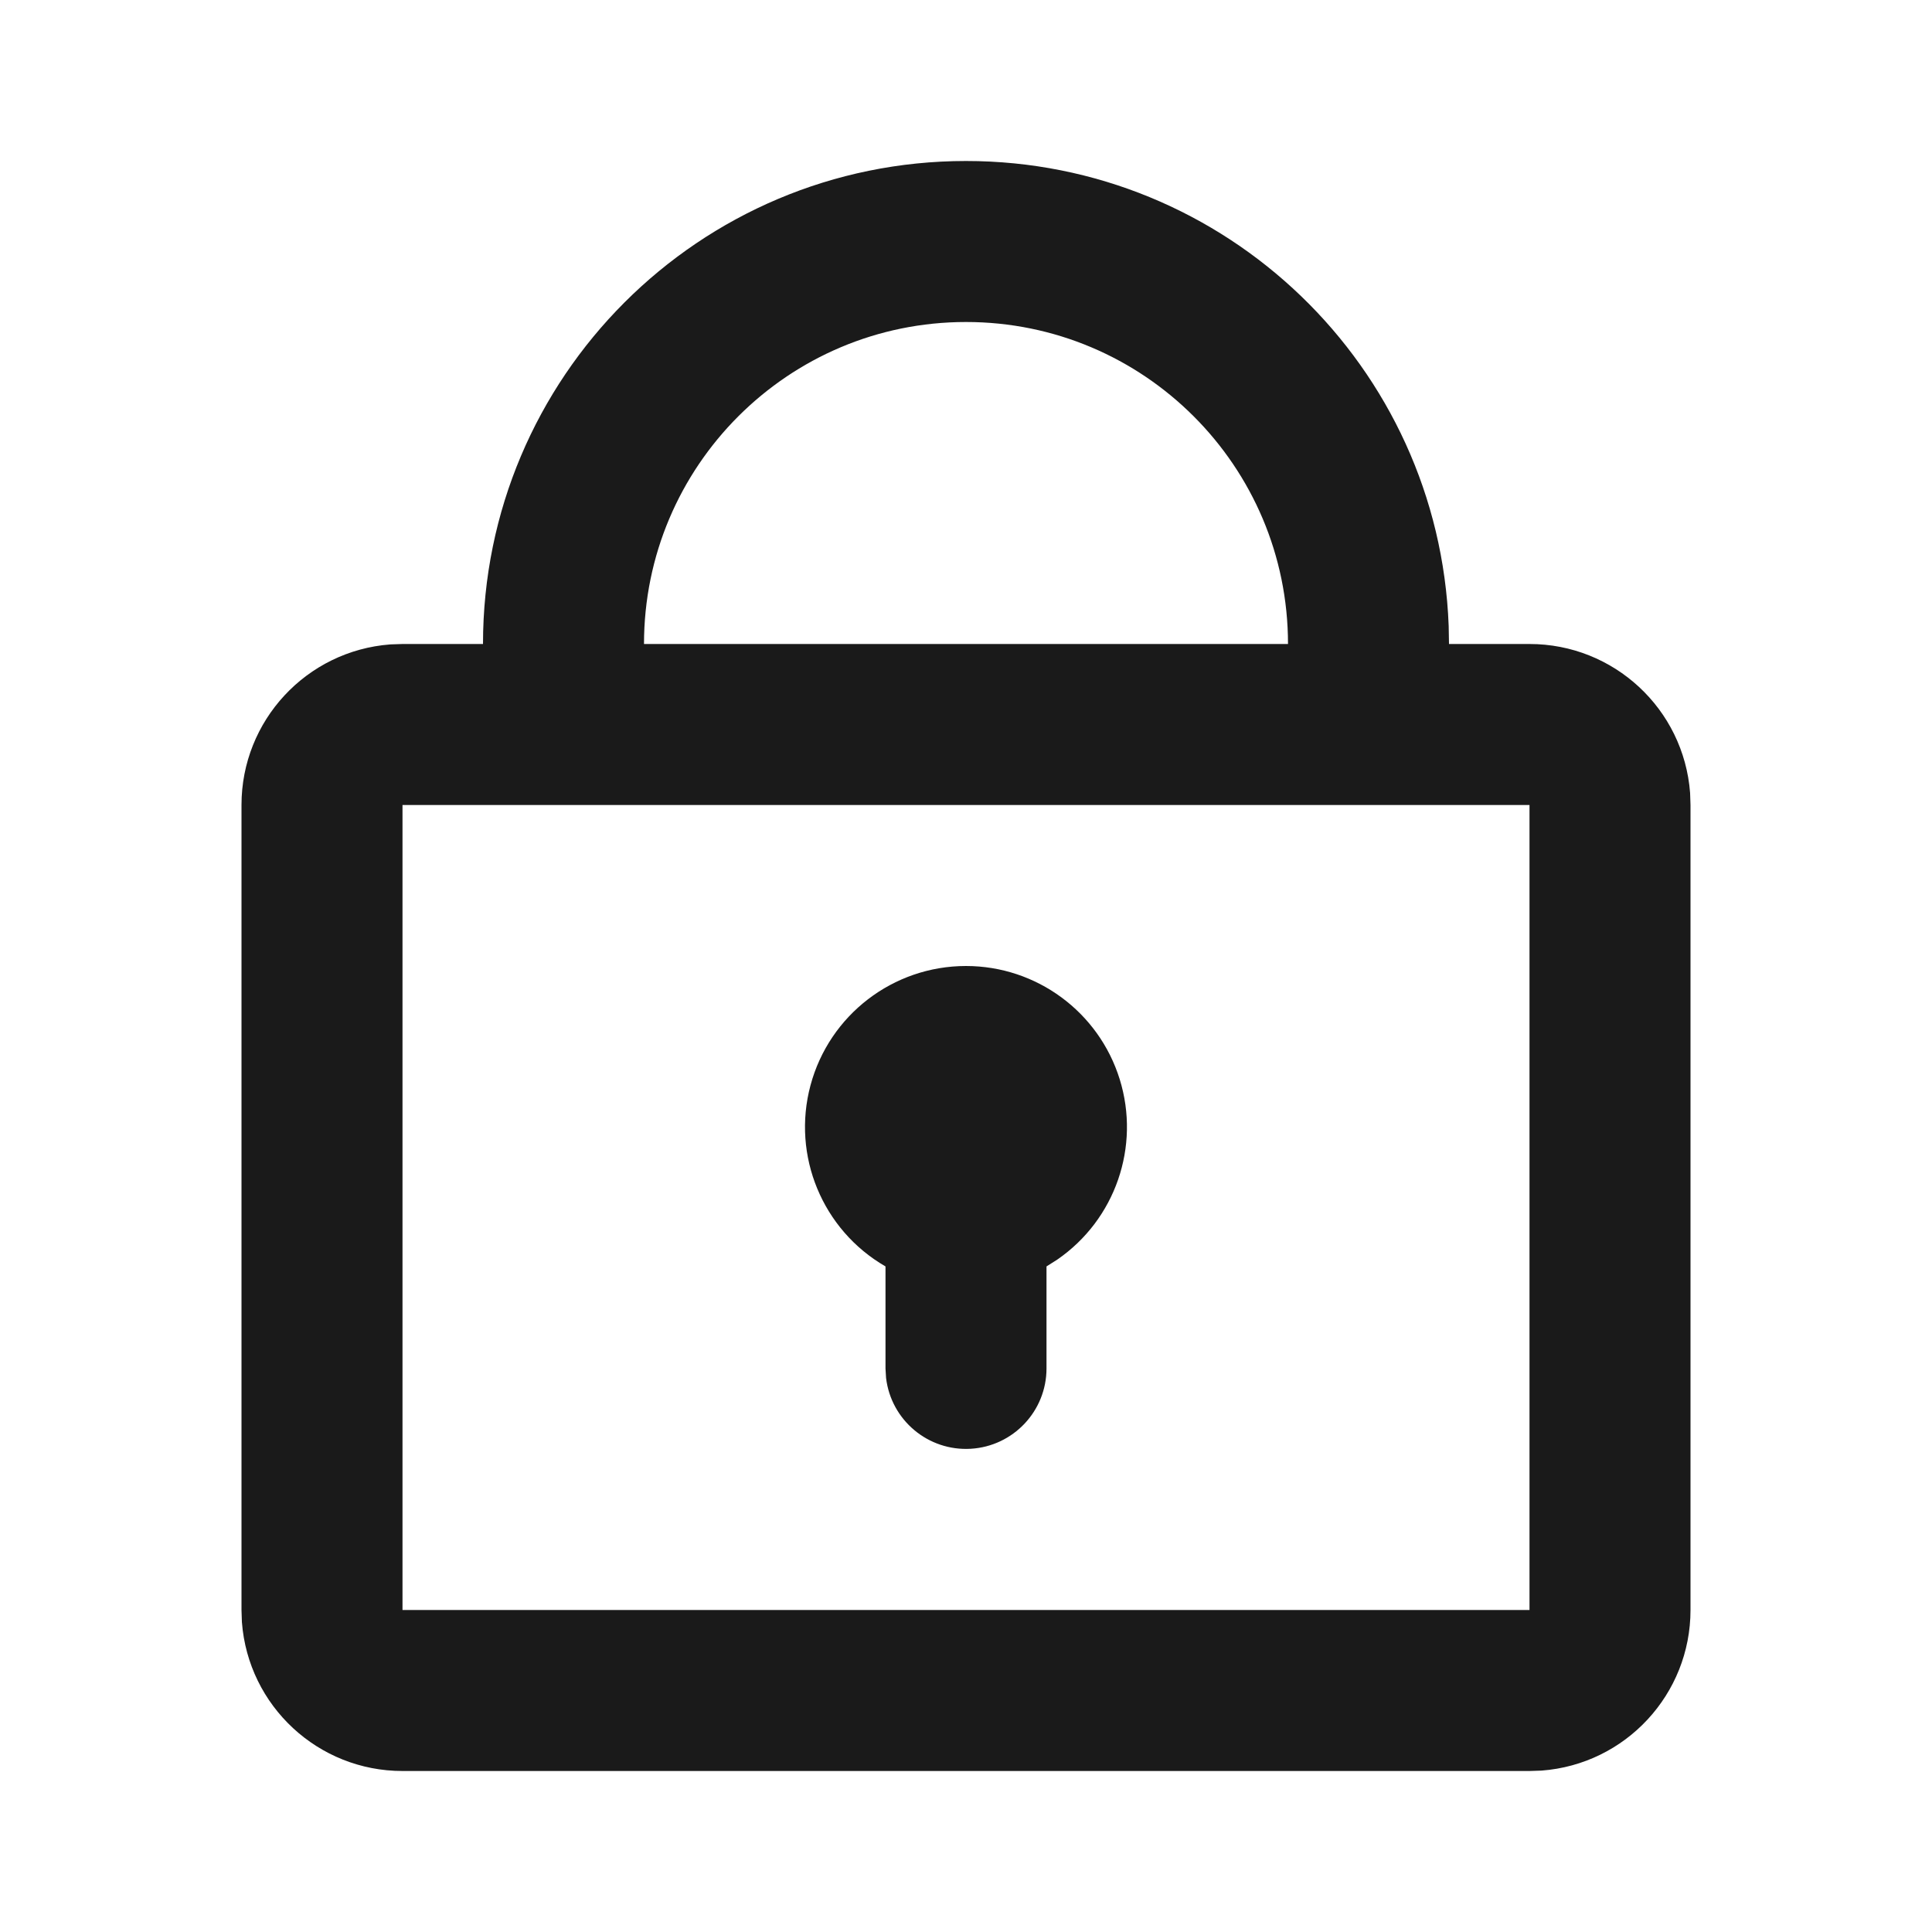
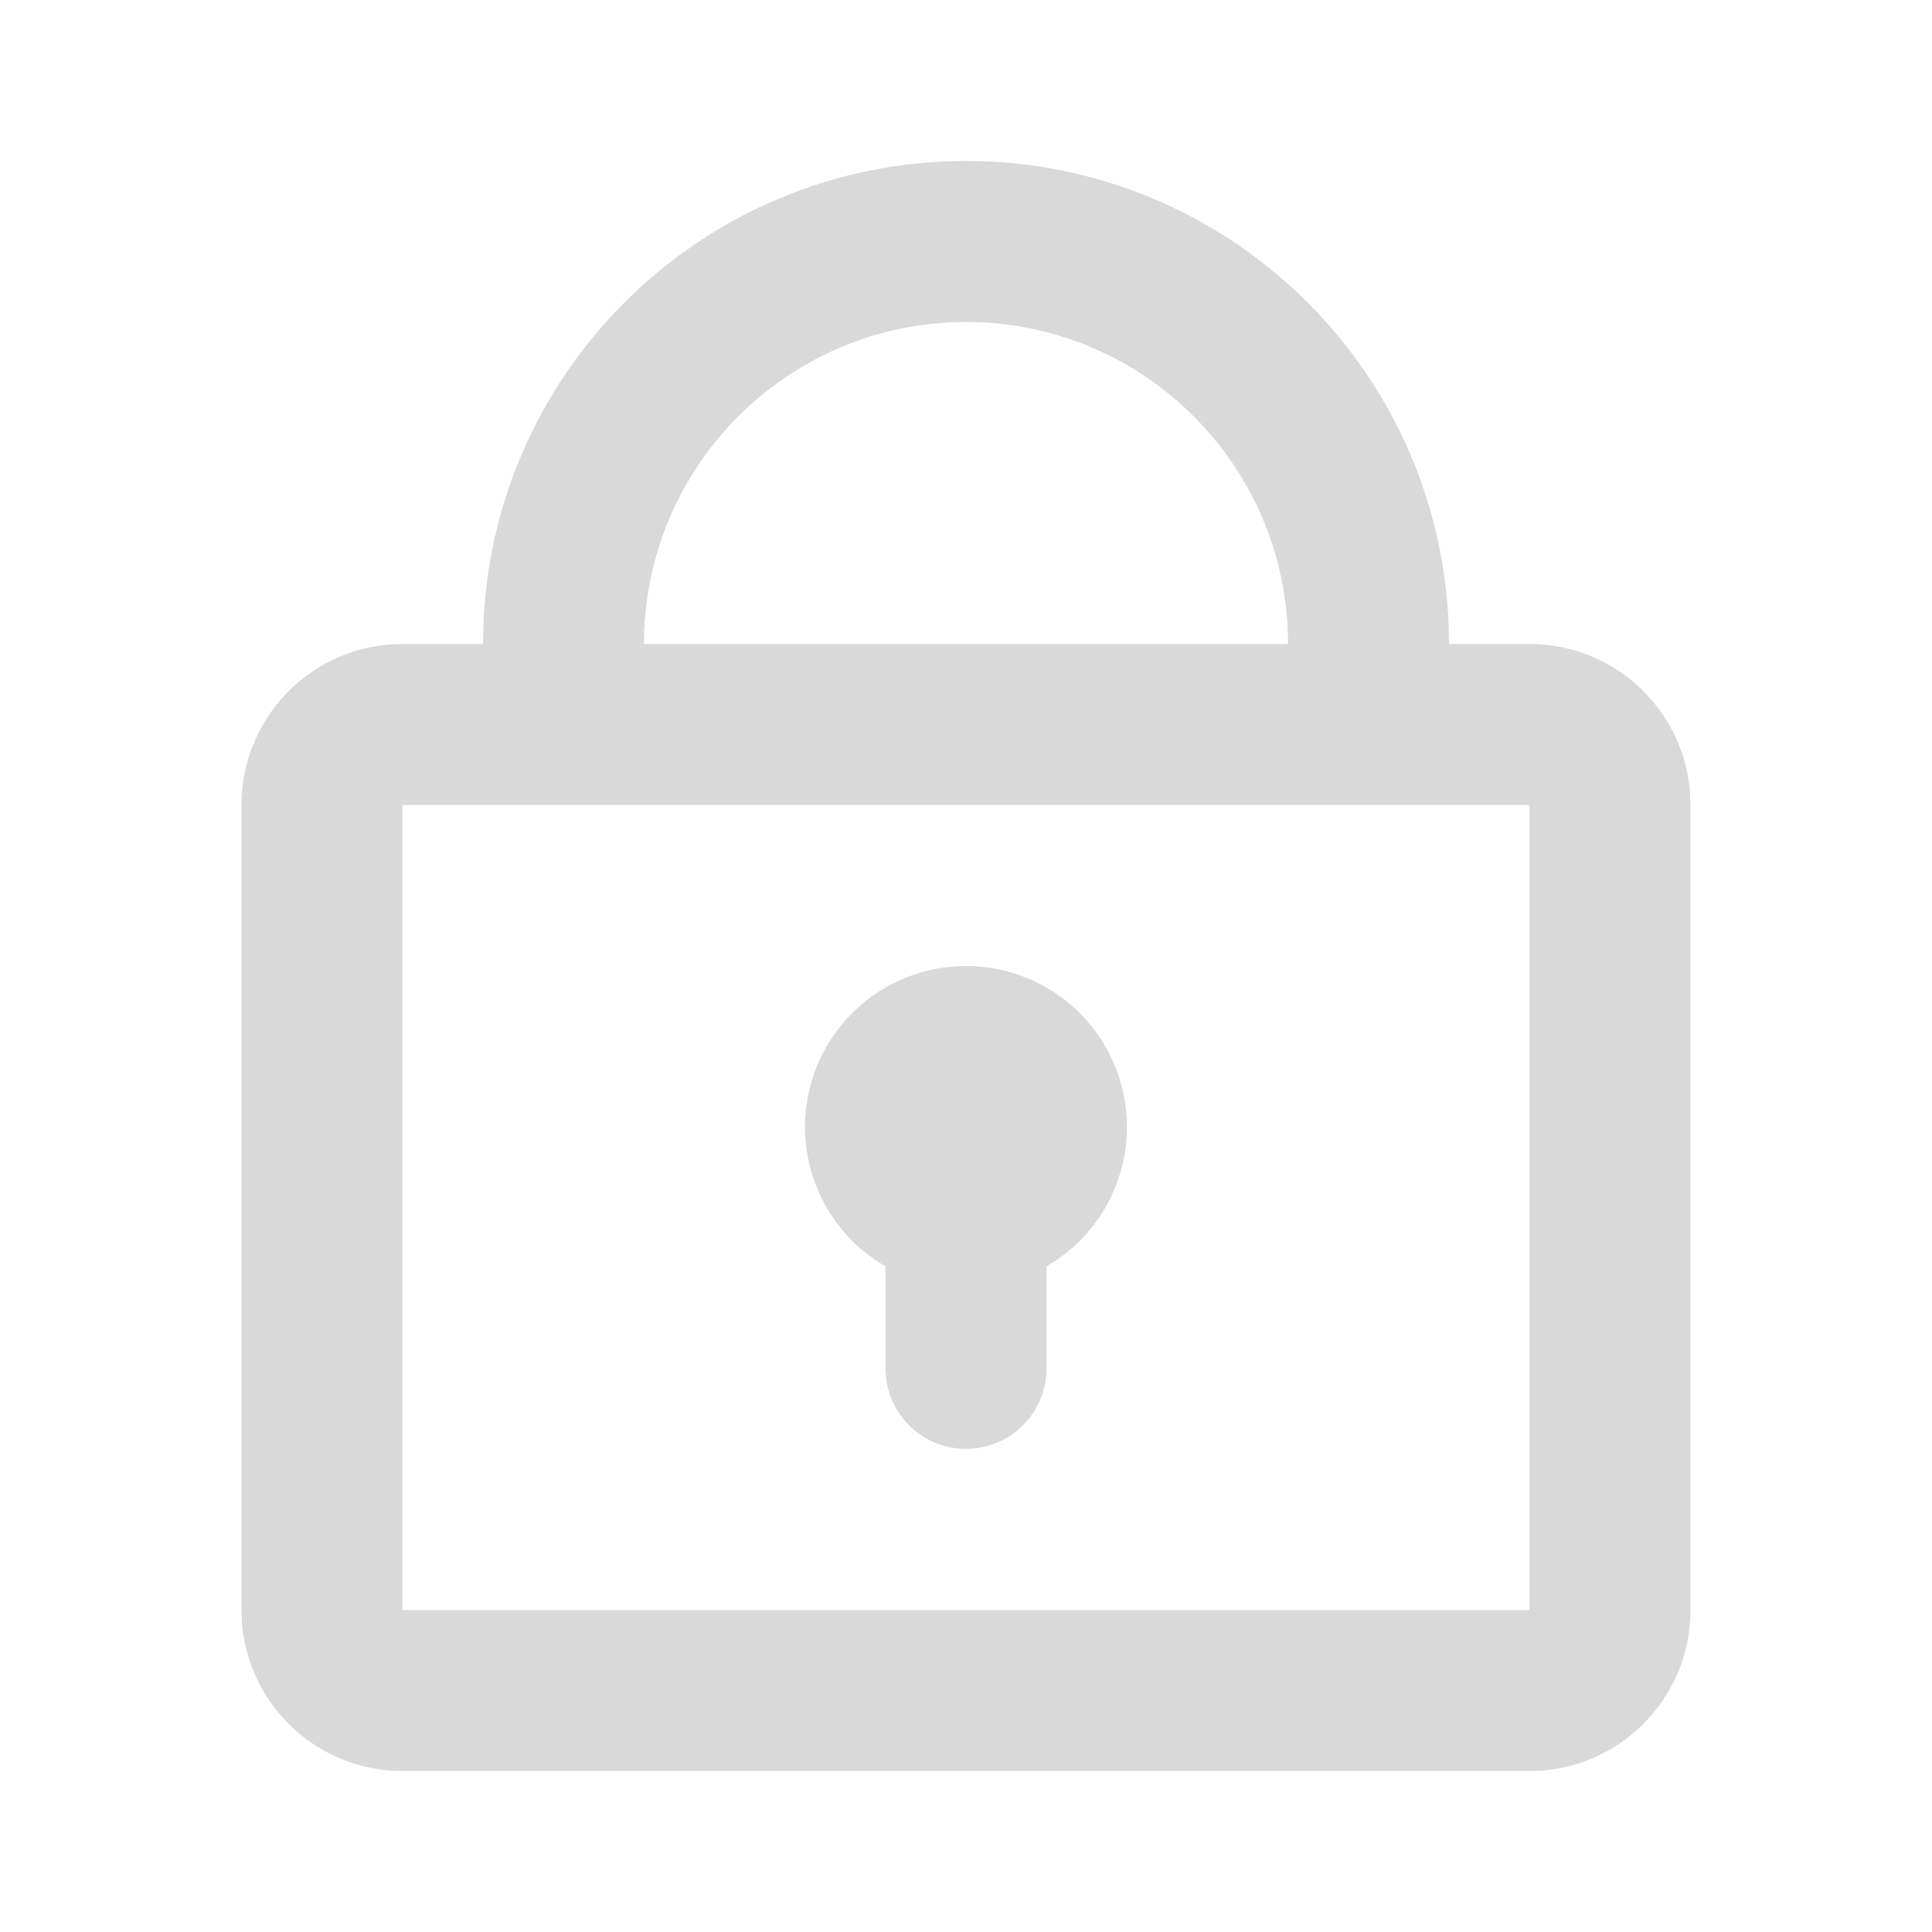
<svg xmlns="http://www.w3.org/2000/svg" width="128" height="128" viewBox="0 0 24 24">
  <g fill="none">
    <path d="M24 0v24H0V0zM12.593 23.258l-.011.002l-.071.035l-.02.004l-.014-.004l-.071-.035c-.01-.004-.019-.001-.024.005l-.004.01l-.017.428l.005.02l.01.013l.104.074l.015.004l.012-.004l.104-.074l.012-.016l.004-.017l-.017-.427c-.002-.01-.009-.017-.017-.018m.265-.113l-.013.002l-.185.093l-.01.01l-.003.011l.018.43l.005.012l.008.007l.201.093c.012.004.023 0 .029-.008l.004-.014l-.034-.614c-.003-.012-.01-.02-.02-.022m-.715.002a.023.023 0 0 0-.027.006l-.006.014l-.034.614c0 .012.007.02.017.024l.015-.002l.201-.093l.01-.008l.004-.011l.017-.43l-.003-.012l-.01-.01z" />
-     <path fill="#1A1A1A" d="M12 2a6 6 0 0 1 5.996 5.775L18 8h1a2 2 0 0 1 1.995 1.85L21 10v10a2 2 0 0 1-1.85 1.995L19 22H5a2 2 0 0 1-1.995-1.85L3 20V10a2 2 0 0 1 1.85-1.995L5 8h1a6 6 0 0 1 6-6m7 8H5v10h14zm-7 2a2 2 0 0 1 1.134 3.647l-.134.085V17a1 1 0 0 1-1.993.117L11 17v-1.268A2 2 0 0 1 12 12m0-8a4 4 0 0 0-4 4h8a4 4 0 0 0-4-4" />
+     <path fill="#D9D9D9" d="M12 2a6 6 0 0 1 5.996 5.775L18 8h1a2 2 0 0 1 1.995 1.85L21 10v10a2 2 0 0 1-1.85 1.995L19 22H5a2 2 0 0 1-1.995-1.85L3 20V10a2 2 0 0 1 1.85-1.995L5 8h1a6 6 0 0 1 6-6m7 8H5v10h14zm-7 2a2 2 0 0 1 1.134 3.647l-.134.085V17a1 1 0 0 1-1.993.117L11 17v-1.268A2 2 0 0 1 12 12m0-8a4 4 0 0 0-4 4h8a4 4 0 0 0-4-4" />
  </g>
</svg>
